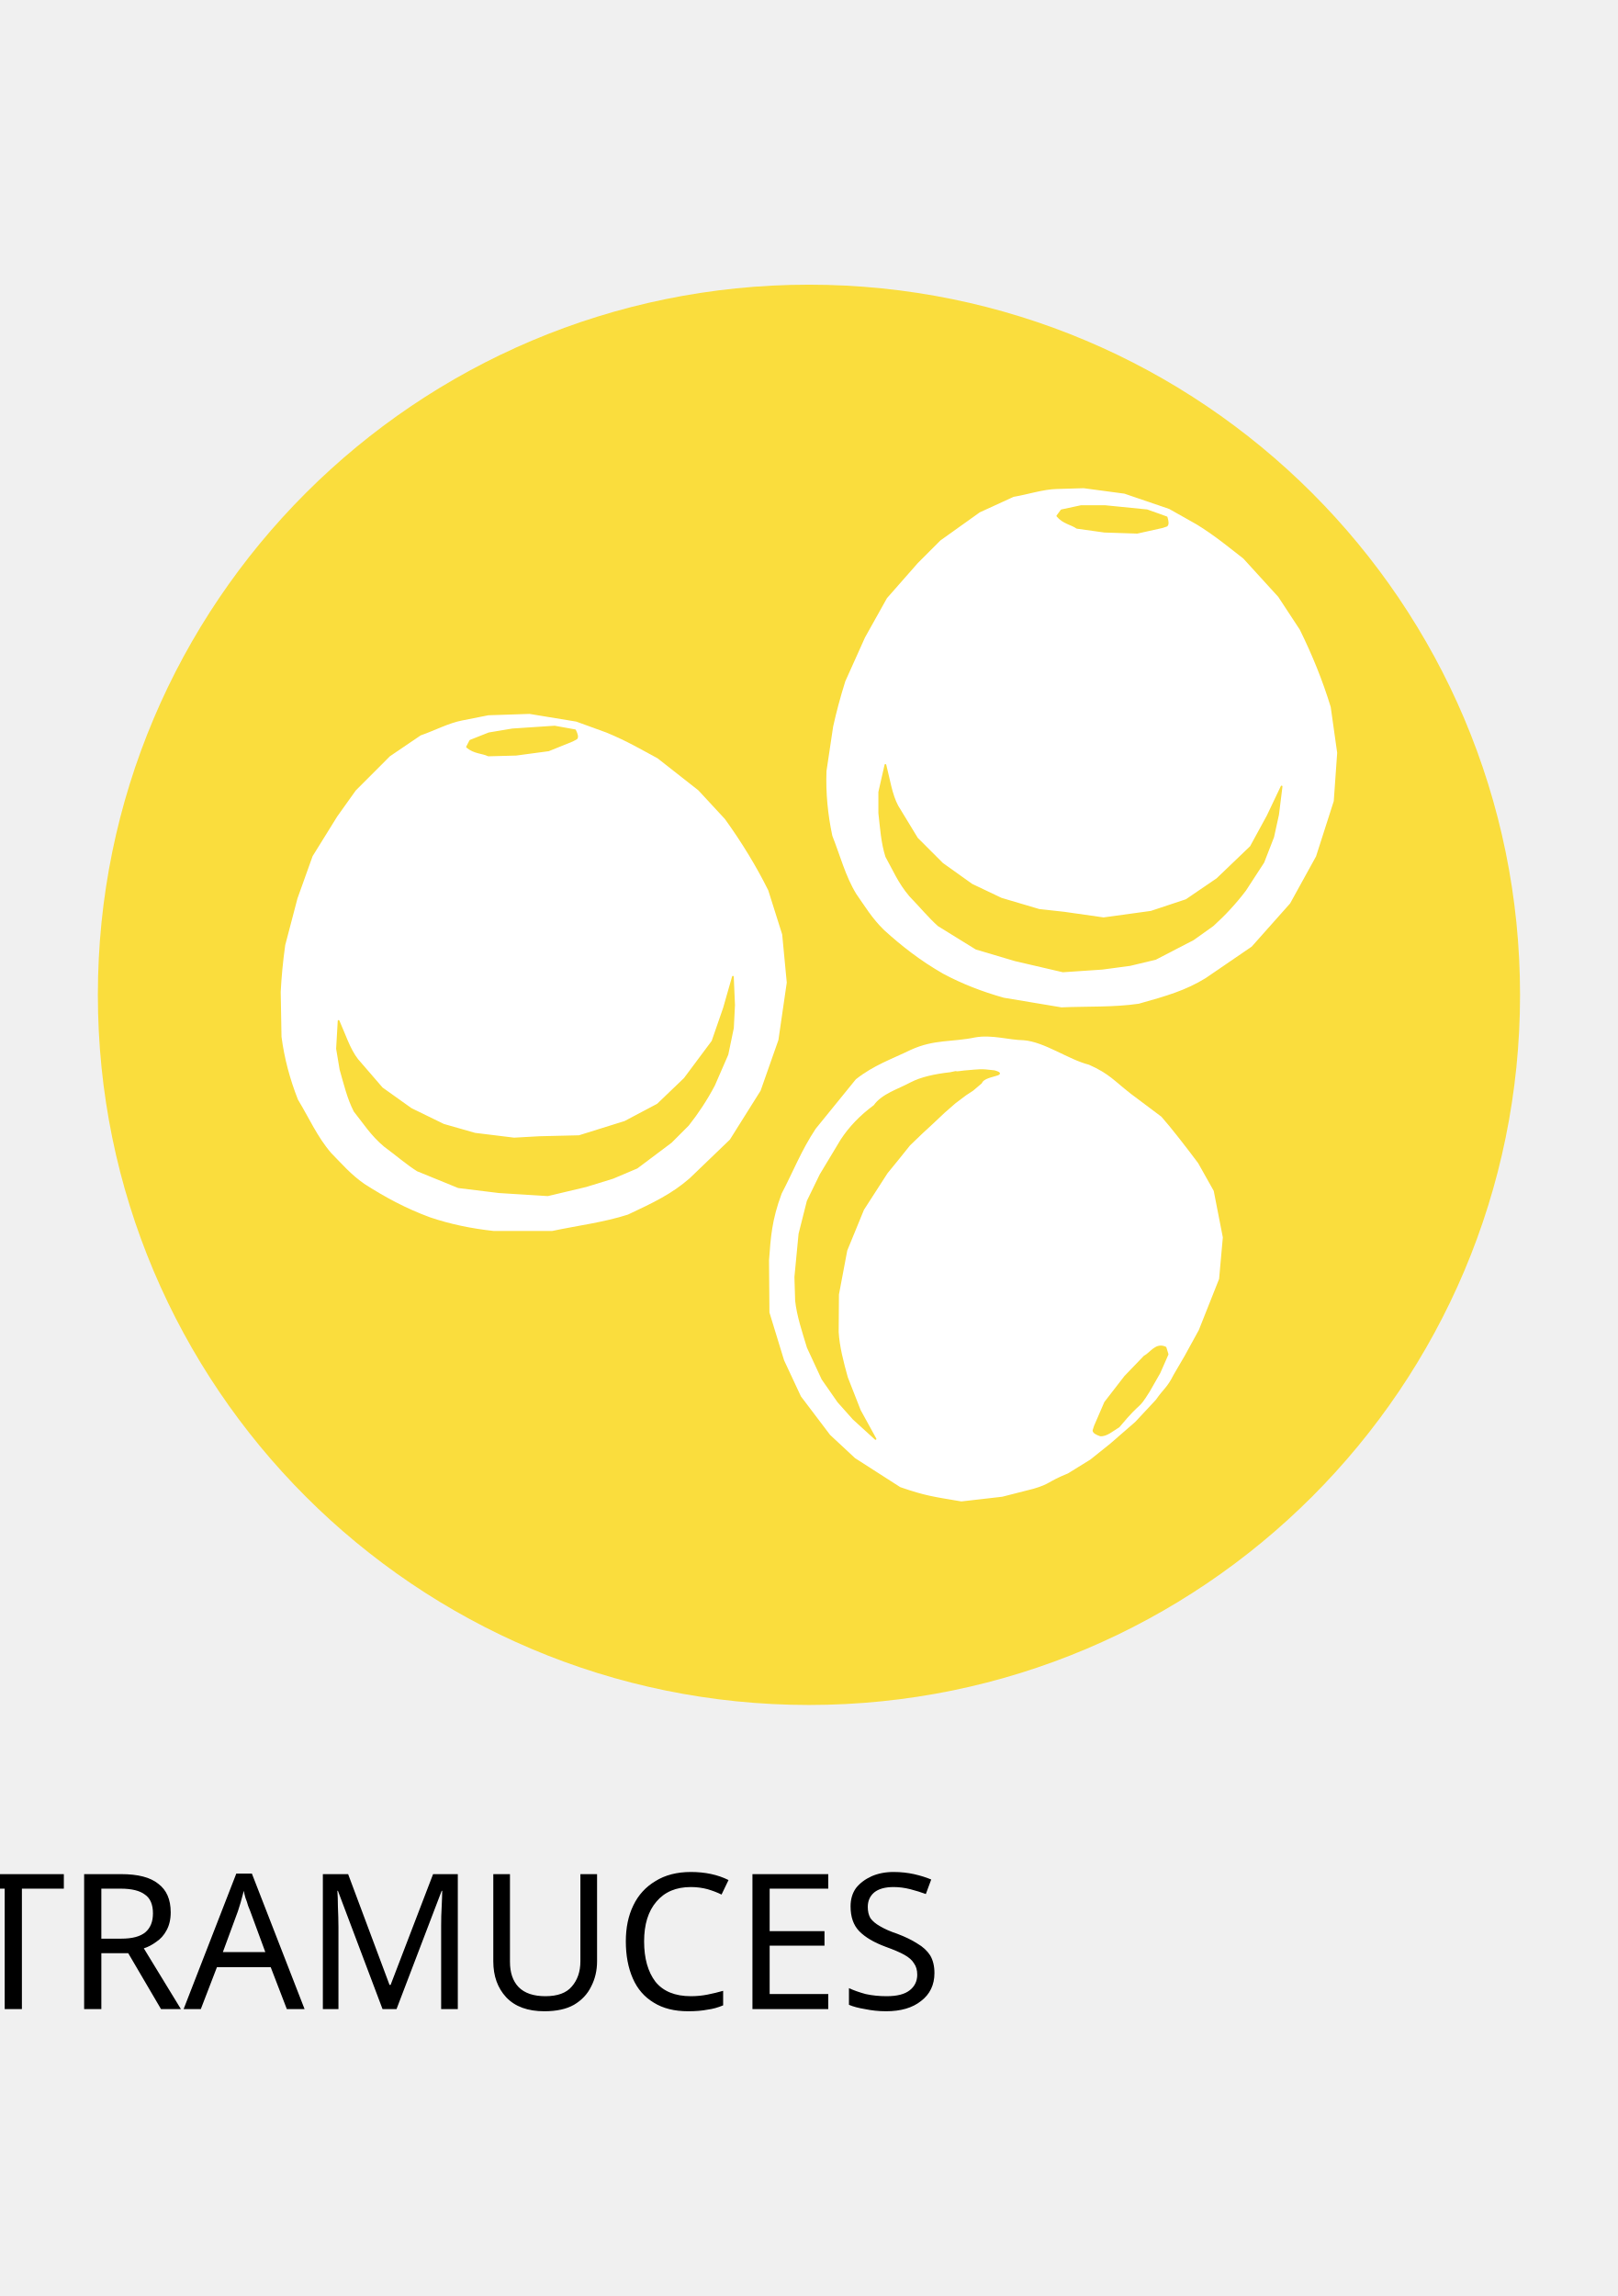
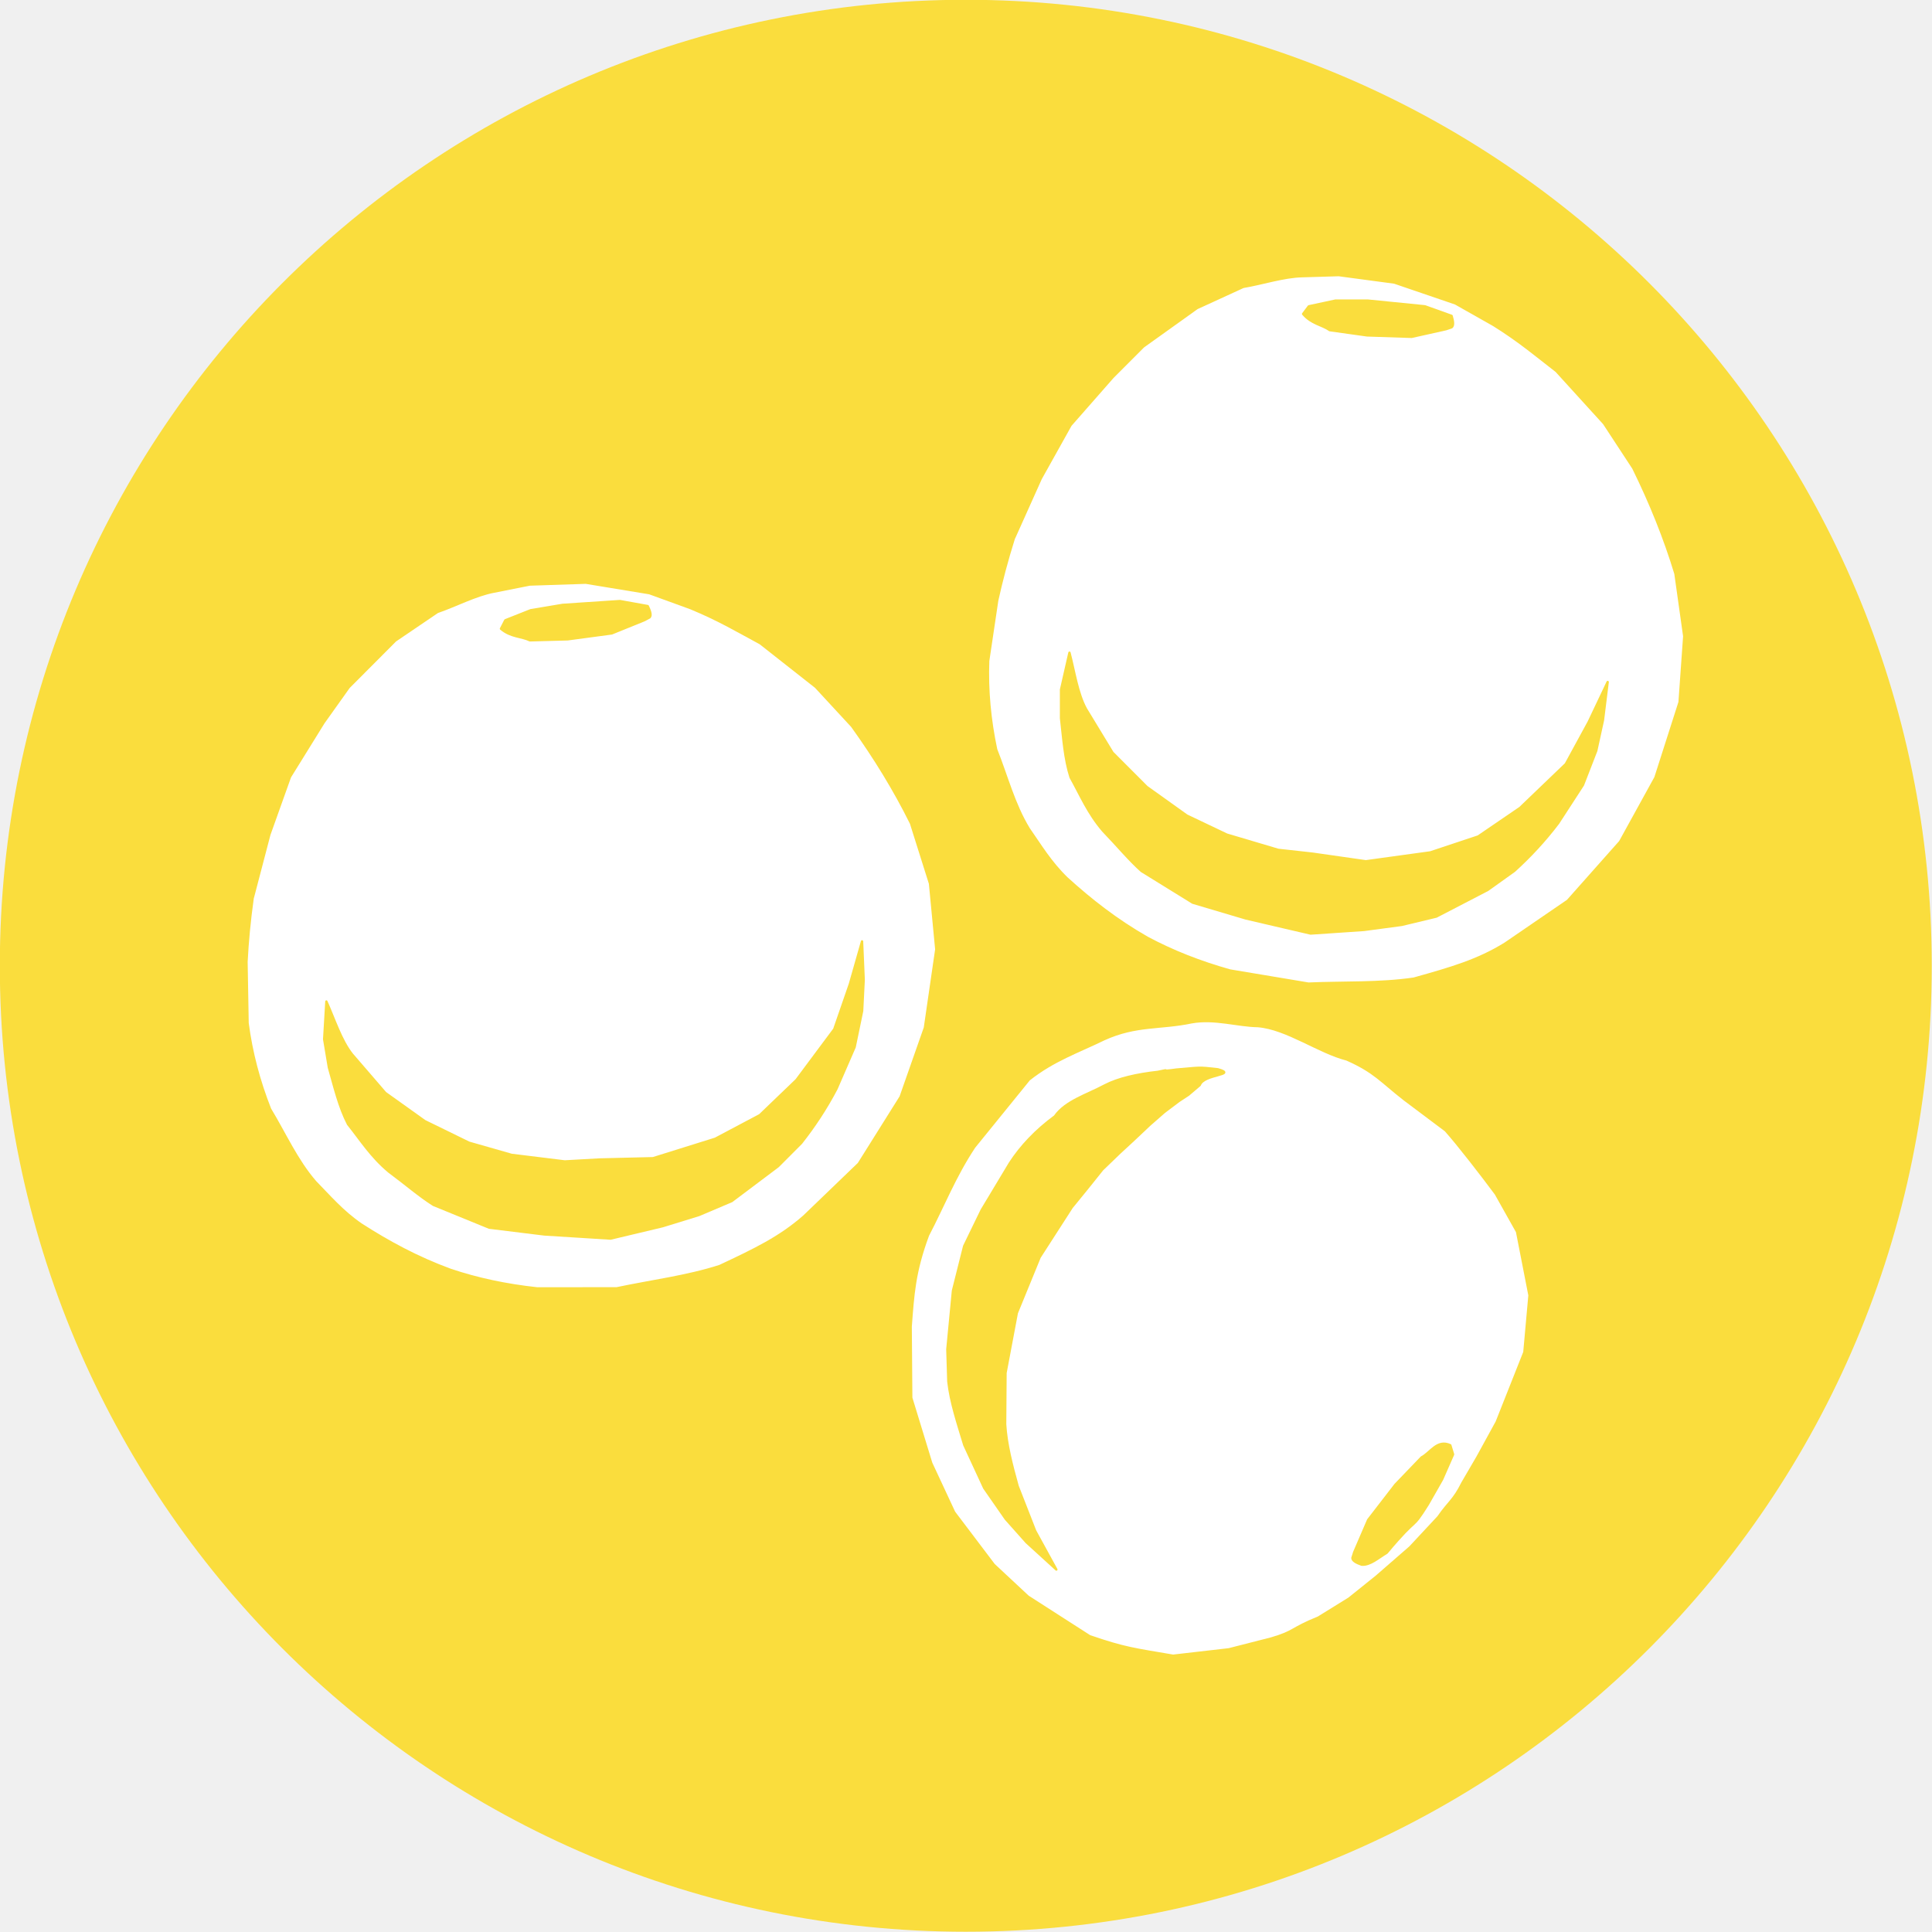
- <svg xmlns="http://www.w3.org/2000/svg" width="262.205" height="372.047" id="svg4209" version="1.1">
-   <defs id="defs4211" />
-   <g id="layer1" transform="translate(0,-680.3149)">
-     <g id="g3474" transform="matrix(5.576633,0,0,5.576633,-1130.184,-1078.655)">
-       <text id="text4033-9-6" y="373.799" x="226.305" style="font-size:15px;font-style:normal;font-weight:normal;text-align:center;line-height:125%;letter-spacing:0px;word-spacing:0px;text-anchor:middle;fill:#000000;fill-opacity:1;stroke:none;font-family:Sans" xml:space="preserve">
-         <tspan style="font-size:5.5px" id="tspan4037-1-96" y="373.799" x="226.305">ALTRAMUCES</tspan>
-       </text>
-       <g id="g3455">
-         <path style="fill:#fadd3d;fill-opacity:1;stroke:#fadd3d;stroke-width:3;stroke-linecap:round;stroke-linejoin:round;stroke-miterlimit:4;stroke-opacity:1;stroke-dasharray:none;stroke-dashoffset:0" id="path3230-2-76" d="m 39.937,29.288 c 0,10.339 -8.222,18.72 -18.364,18.72 -10.142,0 -18.364,-8.381 -18.364,-18.72 0,-10.339 8.222,-18.72 18.364,-18.72 10.142,0 18.364,8.381 18.364,18.72 z" transform="matrix(1.040331,0,0,1.020515,203.7303,314.436)" />
-         <g id="g3435">
-           <g transform="translate(-330.7479,315.2437)" id="g4044">
-             <path style="fill:#ffffff;fill-opacity:1;stroke:#ffffff;stroke-width:0.05;stroke-linecap:round;stroke-linejoin:round;stroke-miterlimit:4;stroke-opacity:1;stroke-dasharray:none" d="m 558.004,19.973 0.57,-1.268 0.635,-1.136 0.896,-1.019 0.652,-0.652 1.141,-0.815 0.978,-0.448 c 0.407,-0.068 0.859,-0.219 1.252,-0.227 l 0.774,-0.023 1.181,0.158 1.298,0.443 0.814,0.46 c 0.559,0.349 0.919,0.658 1.333,0.977 l 1.013,1.111 0.623,0.949 c 0.368,0.747 0.669,1.494 0.896,2.241 l 0.187,1.327 -0.099,1.397 -0.513,1.6 -0.751,1.362 -1.112,1.251 -1.338,0.915 c -0.576,0.354 -1.134,0.516 -1.933,0.739 -0.725,0.106 -1.486,0.073 -2.241,0.105 l -1.671,-0.279 c -0.63,-0.177 -1.216,-0.406 -1.752,-0.693 -0.649,-0.369 -1.202,-0.801 -1.711,-1.263 -0.35,-0.338 -0.56,-0.695 -0.808,-1.048 -0.315,-0.515 -0.465,-1.109 -0.693,-1.682 -0.133,-0.625 -0.192,-1.249 -0.169,-1.874 l 0.192,-1.286 c 0.089,-0.404 0.203,-0.839 0.355,-1.322 z" id="path4033" />
-             <g id="g4040">
-               <path id="path4035" d="m 559.143,22.401 c 0.107,0.409 0.17,0.863 0.351,1.198 l 0.57,0.937 0.733,0.733 0.856,0.611 0.856,0.407 1.1,0.326 0.733,0.081 1.141,0.163 1.381,-0.19 1.023,-0.34 0.896,-0.611 0.978,-0.937 0.489,-0.896 0.407,-0.856 -0.101,0.815 -0.143,0.652 -0.285,0.733 -0.53,0.815 c -0.291,0.383 -0.605,0.718 -0.937,1.019 l -0.57,0.407 -1.1,0.57 -0.739,0.177 -0.809,0.108 -1.141,0.077 -1.385,-0.322 -1.137,-0.337 -1.094,-0.676 c -0.27,-0.241 -0.514,-0.539 -0.825,-0.861 -0.325,-0.38 -0.48,-0.761 -0.693,-1.141 -0.127,-0.392 -0.155,-0.832 -0.204,-1.263 l 0,-0.611 z" style="fill:#fadd3d;fill-opacity:1;stroke:#fadd3d;stroke-width:0.05;stroke-linecap:round;stroke-linejoin:round;stroke-miterlimit:4;stroke-opacity:1;stroke-dasharray:none" />
-               <path id="path4037" d="m 566.461,15.654 0.733,-0.163 0.122,-0.041 c 0.047,-0.035 0.035,-0.128 0,-0.244 l -0.57,-0.204 -1.222,-0.122 -0.693,0 -0.57,0.122 -0.122,0.163 c 0.18,0.213 0.406,0.23 0.57,0.346 l 0.799,0.112 z" style="fill:#fadd3d;fill-opacity:1;stroke:#fadd3d;stroke-width:0.05;stroke-linecap:round;stroke-linejoin:round;stroke-miterlimit:4;stroke-opacity:1;stroke-dasharray:none" />
+ <svg xmlns="http://www.w3.org/2000/svg" width="229.99" height="229.99" version="1.1">
+   <g transform="translate(-14.881 -732.07)">
+     <g transform="matrix(5.5766 0 0 5.5766 -1130.2 -1078.7)">
+       <g transform="matrix(.99786 0 0 .99932 .26489 1.2301)" stroke-linecap="round" stroke-linejoin="round">
+         <ellipse transform="matrix(1.0403 0 0 1.0205 203.73 314.44)" cx="21.573" cy="29.288" rx="18.364" ry="18.72" fill="#fadd3d" stroke="#fadd3d" stroke-width="3" />
+         <g stroke-width=".05">
+           <g transform="translate(-330.75 315.24)">
+             <path d="m558 19.973 0.57-1.268 0.635-1.136 0.896-1.019 0.652-0.652 1.141-0.815 0.978-0.448c0.407-0.068 0.859-0.219 1.252-0.227l0.774-0.023 1.181 0.158 1.298 0.443 0.814 0.46c0.559 0.349 0.919 0.658 1.333 0.977l1.012 1.111 0.623 0.949c0.368 0.747 0.669 1.494 0.896 2.241l0.187 1.327-0.099 1.397-0.513 1.6-0.751 1.362-1.112 1.251-1.338 0.915c-0.576 0.354-1.134 0.516-1.933 0.739-0.725 0.106-1.486 0.073-2.241 0.105l-1.671-0.279c-0.63-0.177-1.216-0.406-1.752-0.693-0.649-0.369-1.202-0.801-1.711-1.263-0.35-0.338-0.56-0.695-0.808-1.048-0.315-0.515-0.465-1.109-0.693-1.682-0.133-0.625-0.192-1.25-0.169-1.874l0.192-1.286c0.089-0.404 0.203-0.839 0.355-1.322z" fill="#fff" stroke="#fff" />
+             <g fill="#fadd3d" stroke="#fadd3d">
+               <path d="m559.14 22.401c0.107 0.409 0.17 0.863 0.351 1.198l0.57 0.937 0.733 0.733 0.856 0.611 0.856 0.407 1.1 0.326 0.733 0.081 1.141 0.163 1.381-0.19 1.023-0.34 0.896-0.611 0.978-0.937 0.489-0.896 0.407-0.856-0.101 0.815-0.143 0.652-0.285 0.733-0.53 0.815c-0.291 0.383-0.605 0.718-0.937 1.019l-0.57 0.407-1.1 0.57-0.739 0.177-0.809 0.108-1.141 0.077-1.385-0.322-1.137-0.337-1.095-0.676c-0.27-0.241-0.514-0.539-0.825-0.861-0.325-0.38-0.48-0.761-0.693-1.141-0.127-0.392-0.155-0.832-0.204-1.263v-0.611z" />
+               <path d="m566.46 15.654 0.733-0.163 0.122-0.041c0.047-0.035 0.035-0.128 0-0.244l-0.57-0.204-1.222-0.122h-0.693l-0.57 0.122-0.122 0.163c0.18 0.213 0.406 0.23 0.57 0.346l0.799 0.112z" />
            </g>
          </g>
-           <g id="g4044-6" style="display:inline" transform="matrix(0.986271,-0.1651349,0.1651349,0.986271,-342.6616,415.324)">
-             <path style="fill:#ffffff;fill-opacity:1;stroke:#ffffff;stroke-width:0.05;stroke-linecap:round;stroke-linejoin:round;stroke-miterlimit:4;stroke-opacity:1;stroke-dasharray:none" d="m 558.004,19.973 0.57,-1.268 0.635,-1.136 0.896,-1.019 0.652,-0.652 1.141,-0.815 0.978,-0.448 c 0.407,-0.068 0.859,-0.219 1.252,-0.227 l 0.774,-0.023 1.181,0.158 1.298,0.443 0.814,0.46 c 0.559,0.349 0.919,0.658 1.333,0.977 l 1.013,1.111 0.623,0.949 c 0.368,0.747 0.669,1.494 0.896,2.241 l 0.187,1.327 -0.099,1.397 -0.513,1.6 -0.751,1.362 -1.112,1.251 -1.338,0.915 c -0.576,0.354 -1.134,0.516 -1.933,0.739 -0.725,0.106 -1.486,0.073 -2.241,0.105 l -1.671,-0.279 c -0.63,-0.177 -1.216,-0.406 -1.752,-0.693 -0.649,-0.369 -1.202,-0.801 -1.711,-1.263 -0.35,-0.338 -0.56,-0.695 -0.808,-1.048 -0.315,-0.515 -0.465,-1.109 -0.693,-1.682 -0.133,-0.625 -0.192,-1.249 -0.169,-1.874 l 0.192,-1.286 c 0.089,-0.404 0.203,-0.839 0.355,-1.322 z" id="path4033-7" />
-             <g id="g4040-3">
-               <path id="path4035-7" d="m 559.143,22.401 c 0.107,0.409 0.17,0.863 0.351,1.198 l 0.57,0.937 0.733,0.733 0.856,0.611 0.856,0.407 1.1,0.326 0.733,0.081 1.141,0.163 1.381,-0.19 1.023,-0.34 0.896,-0.611 0.978,-0.937 0.489,-0.896 0.407,-0.856 -0.101,0.815 -0.143,0.652 -0.285,0.733 -0.53,0.815 c -0.291,0.383 -0.605,0.718 -0.937,1.019 l -0.57,0.407 -1.1,0.57 -0.739,0.177 -0.809,0.108 -1.141,0.077 -1.385,-0.322 -1.137,-0.337 -1.094,-0.676 c -0.27,-0.241 -0.514,-0.539 -0.825,-0.861 -0.325,-0.38 -0.48,-0.761 -0.693,-1.141 -0.127,-0.392 -0.155,-0.832 -0.204,-1.263 l 0,-0.611 z" style="fill:#fadd3d;fill-opacity:1;stroke:#fadd3d;stroke-width:0.05;stroke-linecap:round;stroke-linejoin:round;stroke-miterlimit:4;stroke-opacity:1;stroke-dasharray:none" />
-               <path id="path4037-1" d="m 566.461,15.654 0.733,-0.163 0.122,-0.041 c 0.047,-0.035 0.035,-0.128 0,-0.244 l -0.57,-0.204 -1.222,-0.122 -0.693,0 -0.57,0.122 -0.122,0.163 c 0.18,0.213 0.406,0.23 0.57,0.346 l 0.799,0.112 z" style="fill:#fadd3d;fill-opacity:1;stroke:#fadd3d;stroke-width:0.05;stroke-linecap:round;stroke-linejoin:round;stroke-miterlimit:4;stroke-opacity:1;stroke-dasharray:none" />
+           <g transform="rotate(-9.5051 2326.5 2268.5)">
+             <path d="m558 19.973 0.57-1.268 0.635-1.136 0.896-1.019 0.652-0.652 1.141-0.815 0.978-0.448c0.407-0.068 0.859-0.219 1.252-0.227l0.774-0.023 1.181 0.158 1.298 0.443 0.814 0.46c0.559 0.349 0.919 0.658 1.333 0.977l1.012 1.111 0.623 0.949c0.368 0.747 0.669 1.494 0.896 2.241l0.187 1.327-0.099 1.397-0.513 1.6-0.751 1.362-1.112 1.251-1.338 0.915c-0.576 0.354-1.134 0.516-1.933 0.739-0.725 0.106-1.486 0.073-2.241 0.105l-1.671-0.279c-0.63-0.177-1.216-0.406-1.752-0.693-0.649-0.369-1.202-0.801-1.711-1.263-0.35-0.338-0.56-0.695-0.808-1.048-0.315-0.515-0.465-1.109-0.693-1.682-0.133-0.625-0.192-1.25-0.169-1.874l0.192-1.286c0.089-0.404 0.203-0.839 0.355-1.322z" fill="#fff" stroke="#fff" />
+             <g fill="#fadd3d" stroke="#fadd3d">
+               <path d="m559.14 22.401c0.107 0.409 0.17 0.863 0.351 1.198l0.57 0.937 0.733 0.733 0.856 0.611 0.856 0.407 1.1 0.326 0.733 0.081 1.141 0.163 1.381-0.19 1.023-0.34 0.896-0.611 0.978-0.937 0.489-0.896 0.407-0.856-0.101 0.815-0.143 0.652-0.285 0.733-0.53 0.815c-0.291 0.383-0.605 0.718-0.937 1.019l-0.57 0.407-1.1 0.57-0.739 0.177-0.809 0.108-1.141 0.077-1.385-0.322-1.137-0.337-1.095-0.676c-0.27-0.241-0.514-0.539-0.825-0.861-0.325-0.38-0.48-0.761-0.693-1.141-0.127-0.392-0.155-0.832-0.204-1.263v-0.611z" />
+               <path d="m566.46 15.654 0.733-0.163 0.122-0.041c0.047-0.035 0.035-0.128 0-0.244l-0.57-0.204-1.222-0.122h-0.693l-0.57 0.122-0.122 0.163c0.18 0.213 0.406 0.23 0.57 0.346l0.799 0.112z" />
            </g>
          </g>
-           <g id="g3429">
-             <path style="fill:#ffffff;fill-opacity:1;stroke:#ffffff;stroke-width:0.05;stroke-linecap:round;stroke-linejoin:round;stroke-miterlimit:4;stroke-opacity:1;stroke-dasharray:none" d="m 237.465,349.233 0.448,0.797 0.263,1.344 -0.108,1.201 -0.588,1.481 -0.41,0.747 -0.323,0.553 c -0.184,0.37 -0.286,0.395 -0.509,0.718 l -0.598,0.641 -0.72,0.626 -0.581,0.466 -0.65,0.402 c -0.61,0.248 -0.495,0.296 -0.997,0.444 l -0.905,0.231 -1.184,0.136 c -0.821,-0.14 -1.026,-0.158 -1.764,-0.412 l -1.31,-0.84 -0.723,-0.673 -0.845,-1.116 -0.487,-1.043 -0.424,-1.384 -0.012,-1.511 c 0.051,-0.674 0.077,-1.156 0.366,-1.933 0.339,-0.649 0.568,-1.247 0.985,-1.877 l 1.165,-1.434 c 0.513,-0.406 1.042,-0.584 1.588,-0.85 0.679,-0.31 1.191,-0.219 1.864,-0.36 0.479,-0.086 0.973,0.076 1.404,0.082 0.602,0.047 1.293,0.559 1.891,0.71 0.584,0.259 0.717,0.455 1.21,0.84 l 0.888,0.666 c 0.275,0.309 0.765,0.942 1.066,1.347 z" id="path4033-2" />
-             <g id="g4006" transform="translate(-330.7479,315.2437)">
-               <path id="path4035-2" d="m 561.476,31.978 c 0,0 0,0 -0.311,0.234 l -0.316,0.276 -0.347,0.327 -0.295,0.272 -0.368,0.354 -0.32,0.399 -0.333,0.408 -0.688,1.067 -0.488,1.19 -0.242,1.281 -0.008,1.095 c 0.025,0.424 0.142,0.873 0.268,1.325 l 0.374,0.954 0.454,0.826 -0.639,-0.582 -0.444,-0.498 -0.46,-0.661 -0.426,-0.918 c -0.139,-0.46 -0.293,-0.913 -0.342,-1.358 l -0.021,-0.688 0.12,-1.251 0.24,-0.953 0.374,-0.769 0.606,-1.007 c 0.238,-0.365 0.555,-0.698 0.96,-0.996 0.226,-0.324 0.688,-0.458 1.065,-0.66 0.29,-0.15 0.682,-0.239 1.139,-0.29 0.354,-0.077 -0.04,0.012 0.404,-0.05 0.499,-0.04 0.446,-0.056 0.879,-0.005 0.435,0.124 -0.303,0.097 -0.387,0.337 l -0.245,0.208 z" style="fill:#fadd3d;fill-opacity:1;stroke:#fadd3d;stroke-width:0.05;stroke-linecap:round;stroke-linejoin:round;stroke-miterlimit:4;stroke-opacity:1;stroke-dasharray:none" />
-               <path id="path4037-2" d="m 565.527,40.926 -0.298,0.69 -0.039,0.123 c 3.9e-4,0.058 0.083,0.103 0.198,0.143 0.179,0.016 0.358,-0.148 0.537,-0.255 0.702,-0.838 0.503,-0.434 0.878,-1.031 l 0.306,-0.536 0.235,-0.534 -0.06,-0.195 c -0.278,-0.131 -0.424,0.161 -0.614,0.259 l -0.56,0.582 z" style="fill:#fadd3d;fill-opacity:1;stroke:#fadd3d;stroke-width:0.05;stroke-linecap:round;stroke-linejoin:round;stroke-miterlimit:4;stroke-opacity:1;stroke-dasharray:none" />
-             </g>
+           <path d="m237.47 349.23 0.448 0.797 0.263 1.344-0.108 1.201-0.588 1.481-0.41 0.747-0.323 0.553c-0.184 0.37-0.286 0.395-0.509 0.718l-0.598 0.641-0.72 0.626-0.581 0.466-0.65 0.402c-0.61 0.248-0.495 0.296-0.997 0.444l-0.905 0.231-1.184 0.136c-0.821-0.14-1.026-0.158-1.764-0.412l-1.31-0.84-0.723-0.673-0.845-1.115-0.487-1.043-0.424-1.384-0.012-1.511c0.051-0.674 0.077-1.156 0.366-1.933 0.339-0.649 0.568-1.247 0.985-1.877l1.165-1.434c0.513-0.406 1.042-0.584 1.588-0.85 0.679-0.31 1.191-0.219 1.864-0.36 0.479-0.086 0.973 0.076 1.404 0.082 0.602 0.047 1.293 0.559 1.891 0.71 0.584 0.259 0.717 0.455 1.21 0.84l0.888 0.666c0.275 0.309 0.765 0.942 1.066 1.347z" fill="#fff" stroke="#fff" />
+           <g transform="translate(-330.75 315.24)" fill="#fadd3d" stroke="#fadd3d">
+             <path d="m561.48 31.978-0.311 0.234-0.316 0.276-0.347 0.327-0.295 0.272-0.368 0.354-0.32 0.399-0.333 0.408-0.688 1.067-0.488 1.19-0.242 1.281-8e-3 1.095c0.025 0.424 0.142 0.873 0.268 1.325l0.374 0.954 0.454 0.826-0.639-0.582-0.444-0.498-0.46-0.661-0.426-0.918c-0.139-0.46-0.293-0.913-0.342-1.358l-0.021-0.688 0.12-1.251 0.24-0.953 0.374-0.769 0.606-1.007c0.238-0.365 0.555-0.698 0.96-0.996 0.226-0.324 0.688-0.458 1.065-0.66 0.29-0.15 0.682-0.239 1.139-0.29 0.354-0.077-0.04 0.012 0.404-0.05 0.499-0.04 0.446-0.056 0.879-5e-3 0.435 0.124-0.303 0.097-0.387 0.337l-0.245 0.208z" />
+             <path d="m565.53 40.926-0.298 0.69-0.039 0.123c3.9e-4 0.058 0.083 0.103 0.198 0.143 0.179 0.016 0.358-0.148 0.537-0.255 0.702-0.838 0.503-0.434 0.878-1.031l0.306-0.536 0.235-0.534-0.06-0.195c-0.278-0.131-0.424 0.161-0.614 0.259l-0.56 0.582z" />
          </g>
        </g>
      </g>
    </g>
  </g>
</svg>
